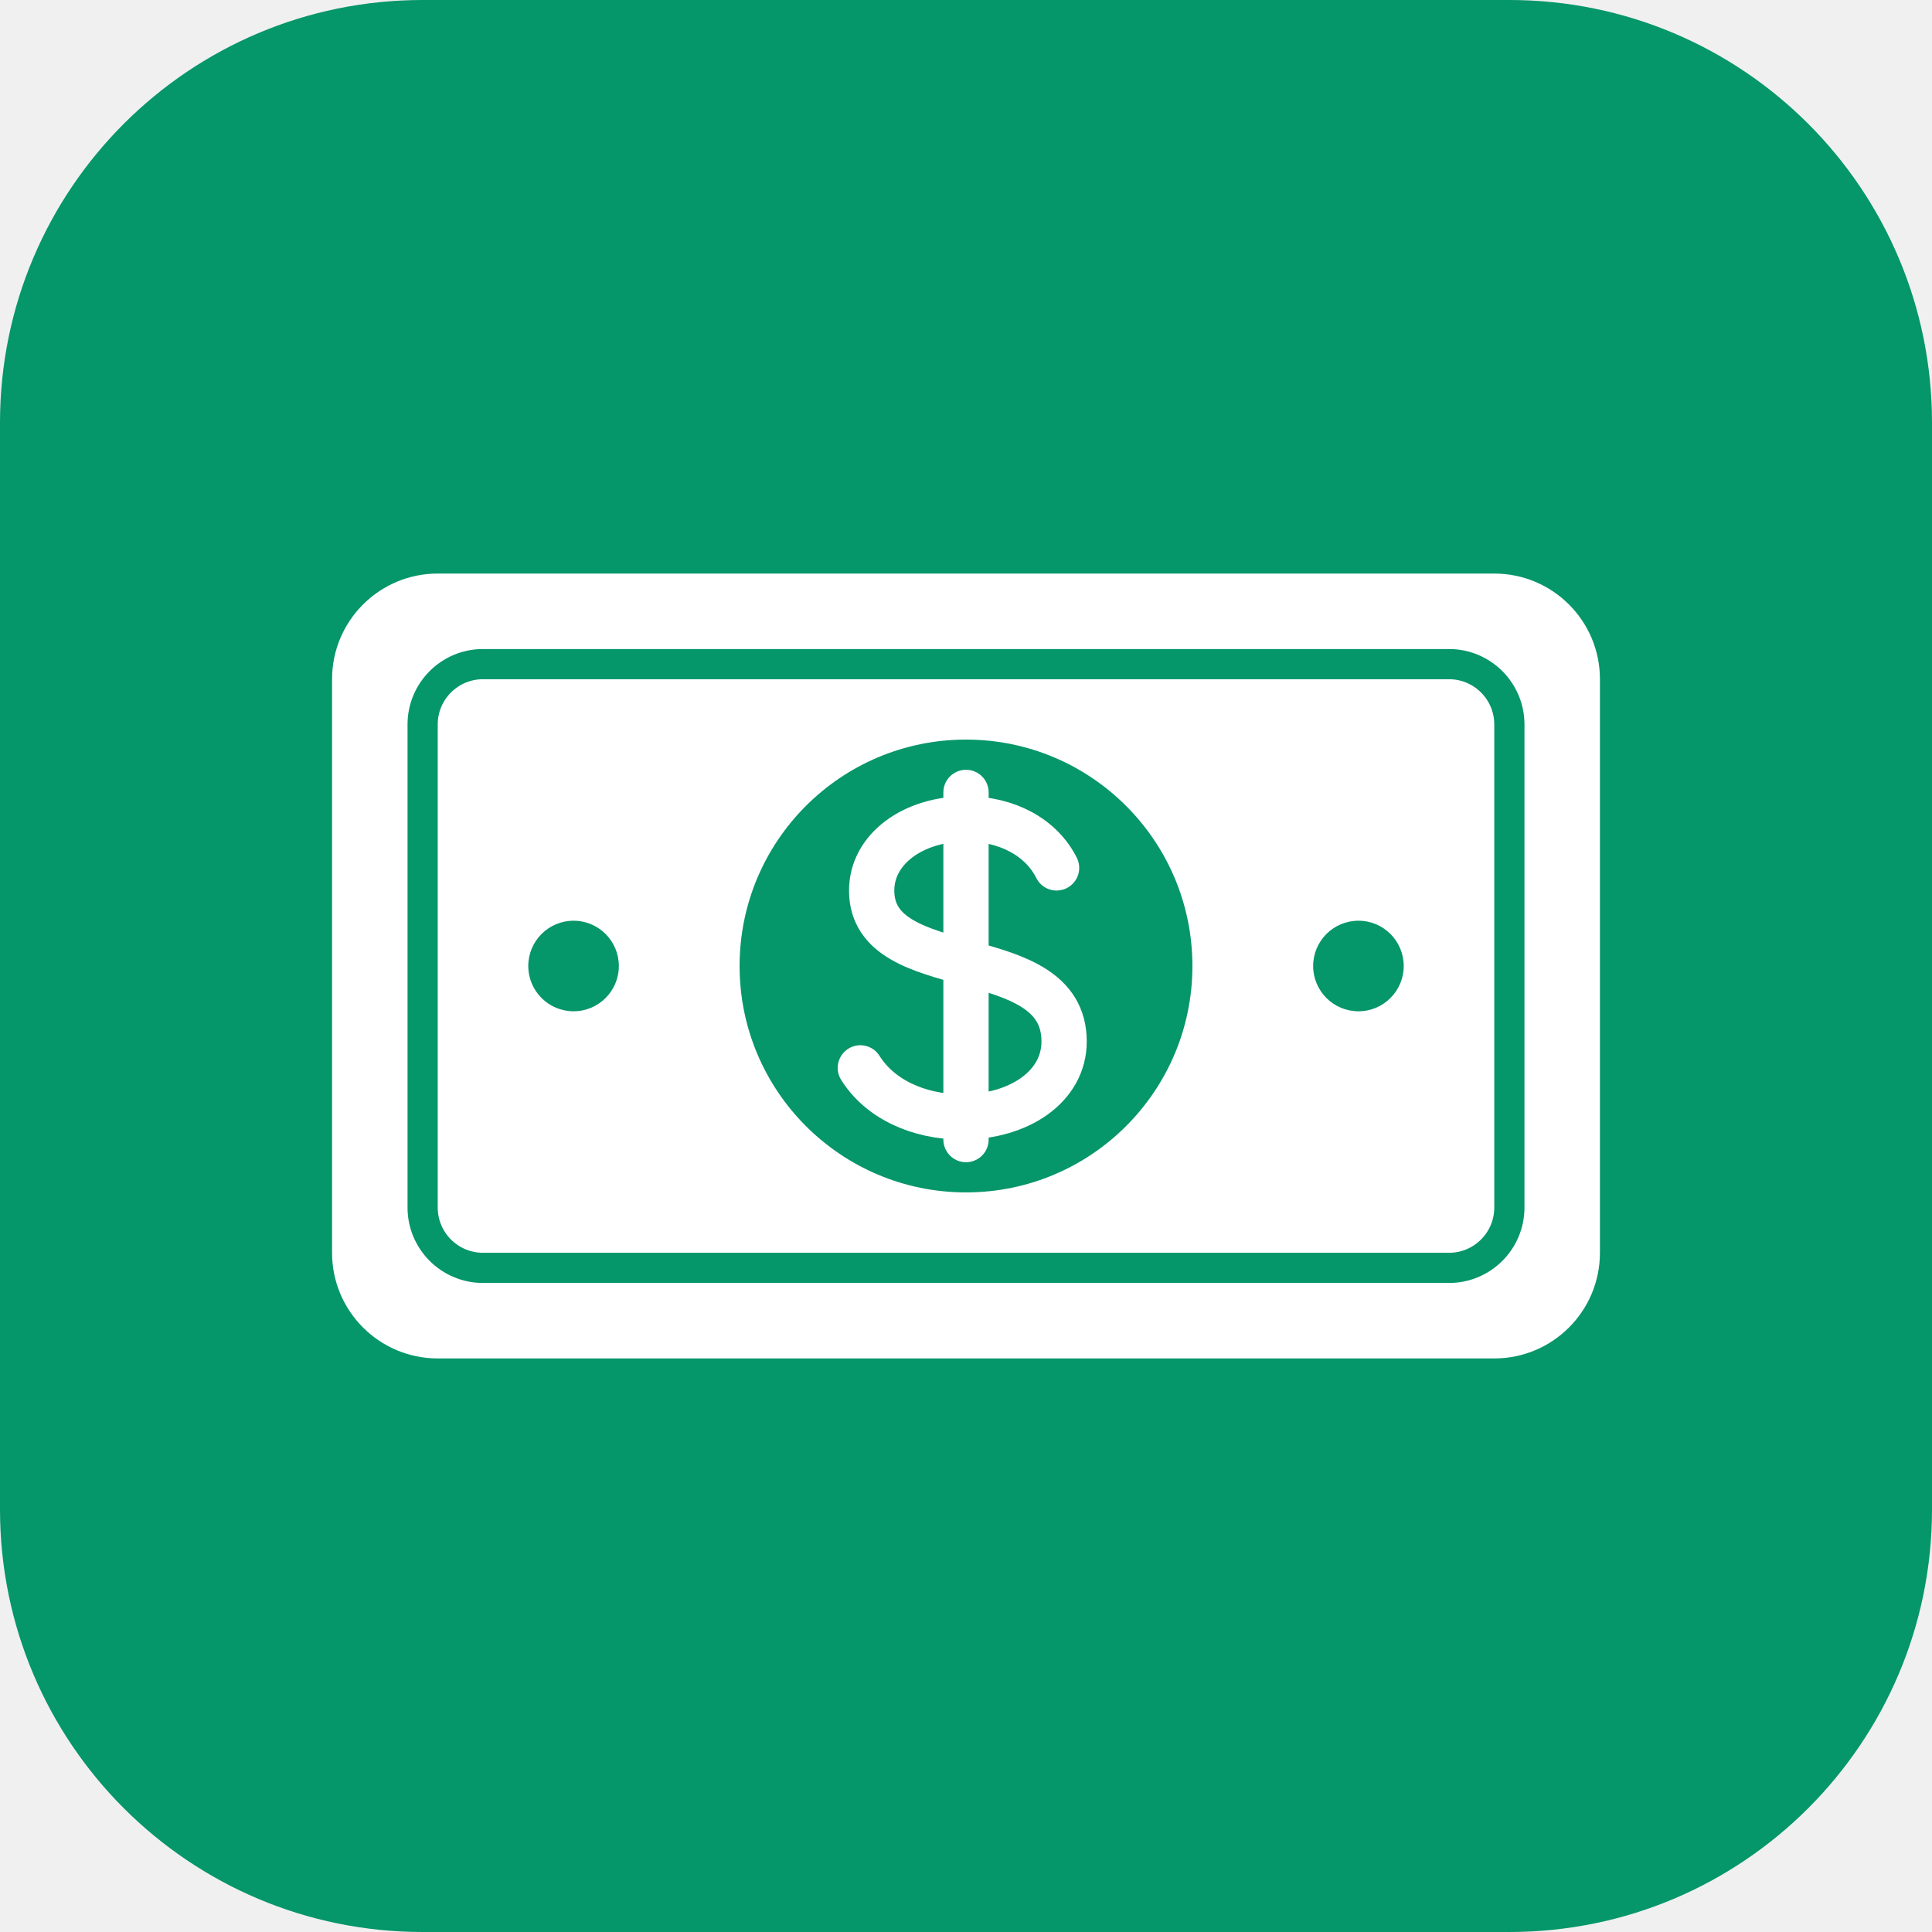
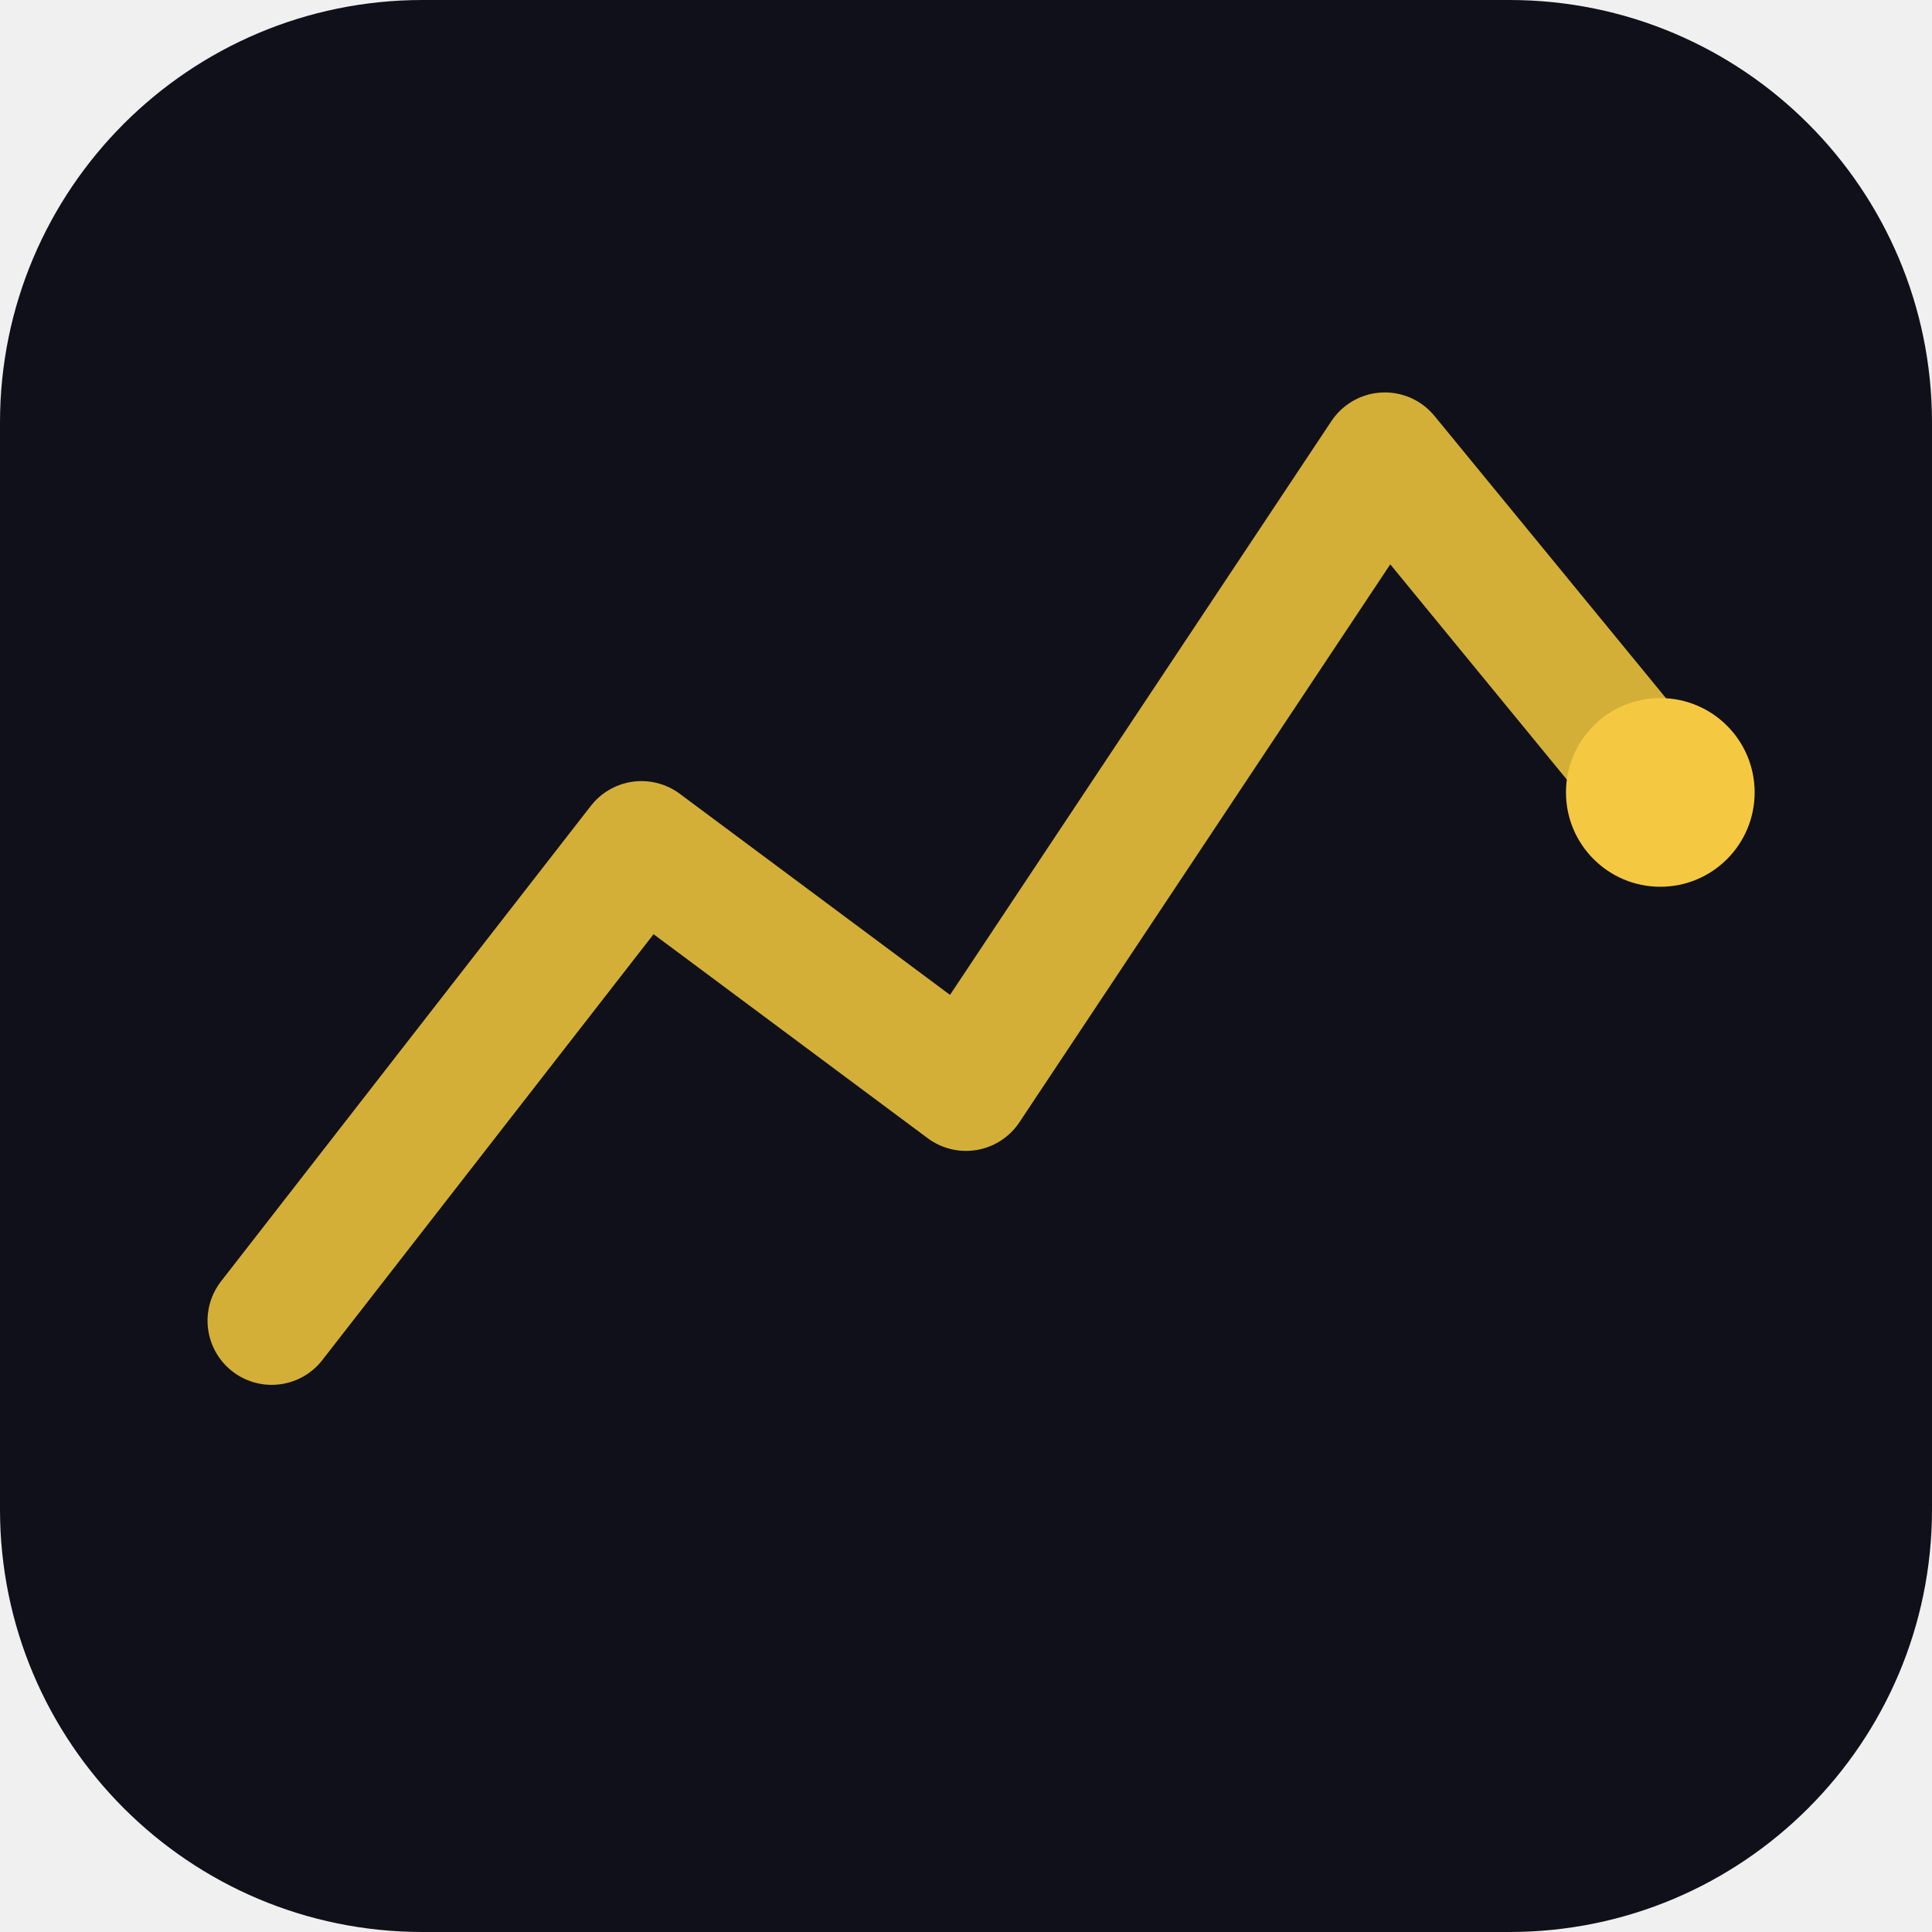
<svg xmlns="http://www.w3.org/2000/svg" viewBox="0 0 512 512">
-   <rect width="512" height="512" rx="112" fill="#059669" />
-   <rect x="88" y="152" width="336" height="208" rx="28" fill="#fff" />
-   <rect x="112" y="176" width="288" height="160" rx="16" fill="none" stroke="#059669" stroke-width="8" />
-   <circle cx="256" cy="256" r="60" fill="#059669" />
-   <circle cx="152" cy="256" r="12" fill="#059669" />
-   <circle cx="360" cy="256" r="12" fill="#059669" />
-   <path d="M256 210v92M280 230c-4-8-13-13-24-13-14 0-25 8-25 19 0 25 51 13 51 40 0 12-12 20-27 20-12 0-22-5-27-13" fill="none" stroke="#fff" stroke-width="12" stroke-linecap="round" stroke-linejoin="round" />
+   <rect width="512" height="512" rx="112" fill="#10101a" />
+   <path d="M72 350 170 224l86 64 111-167 73 89" fill="none" stroke="#d4af37" stroke-width="34" stroke-linecap="round" stroke-linejoin="round" />
+   <circle cx="440" cy="210" r="25" fill="#f5c842" />
</svg>
